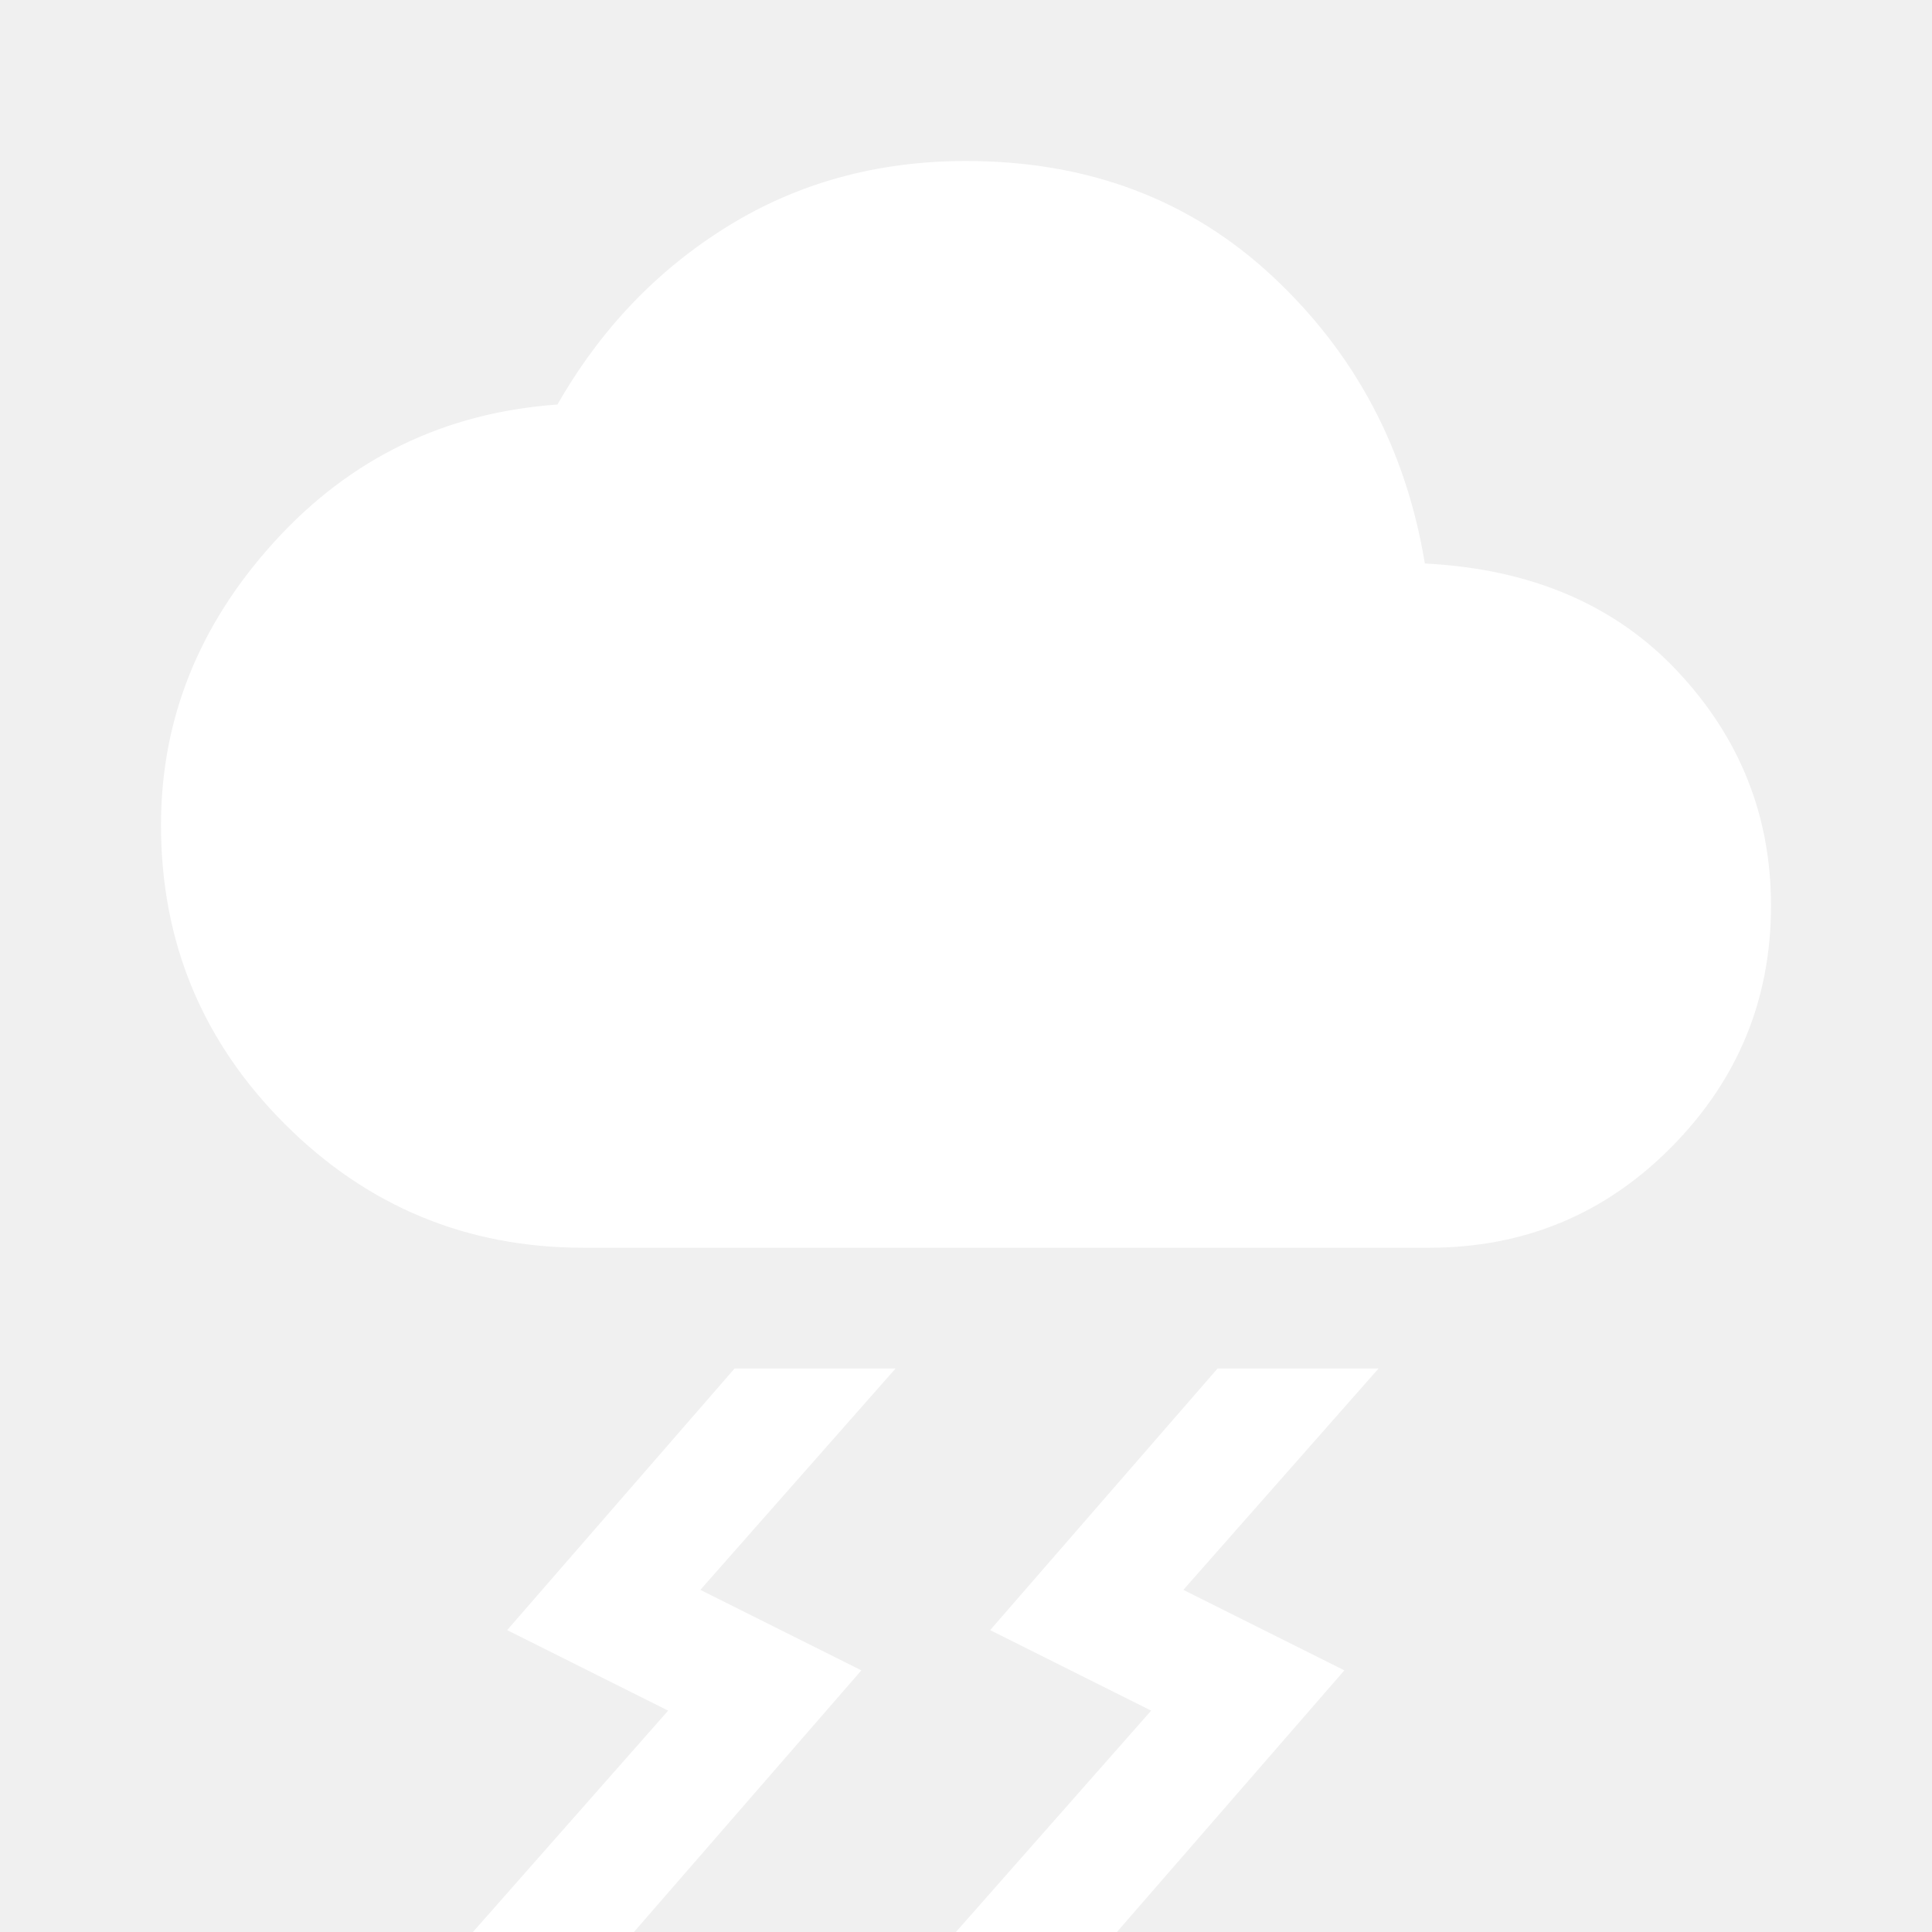
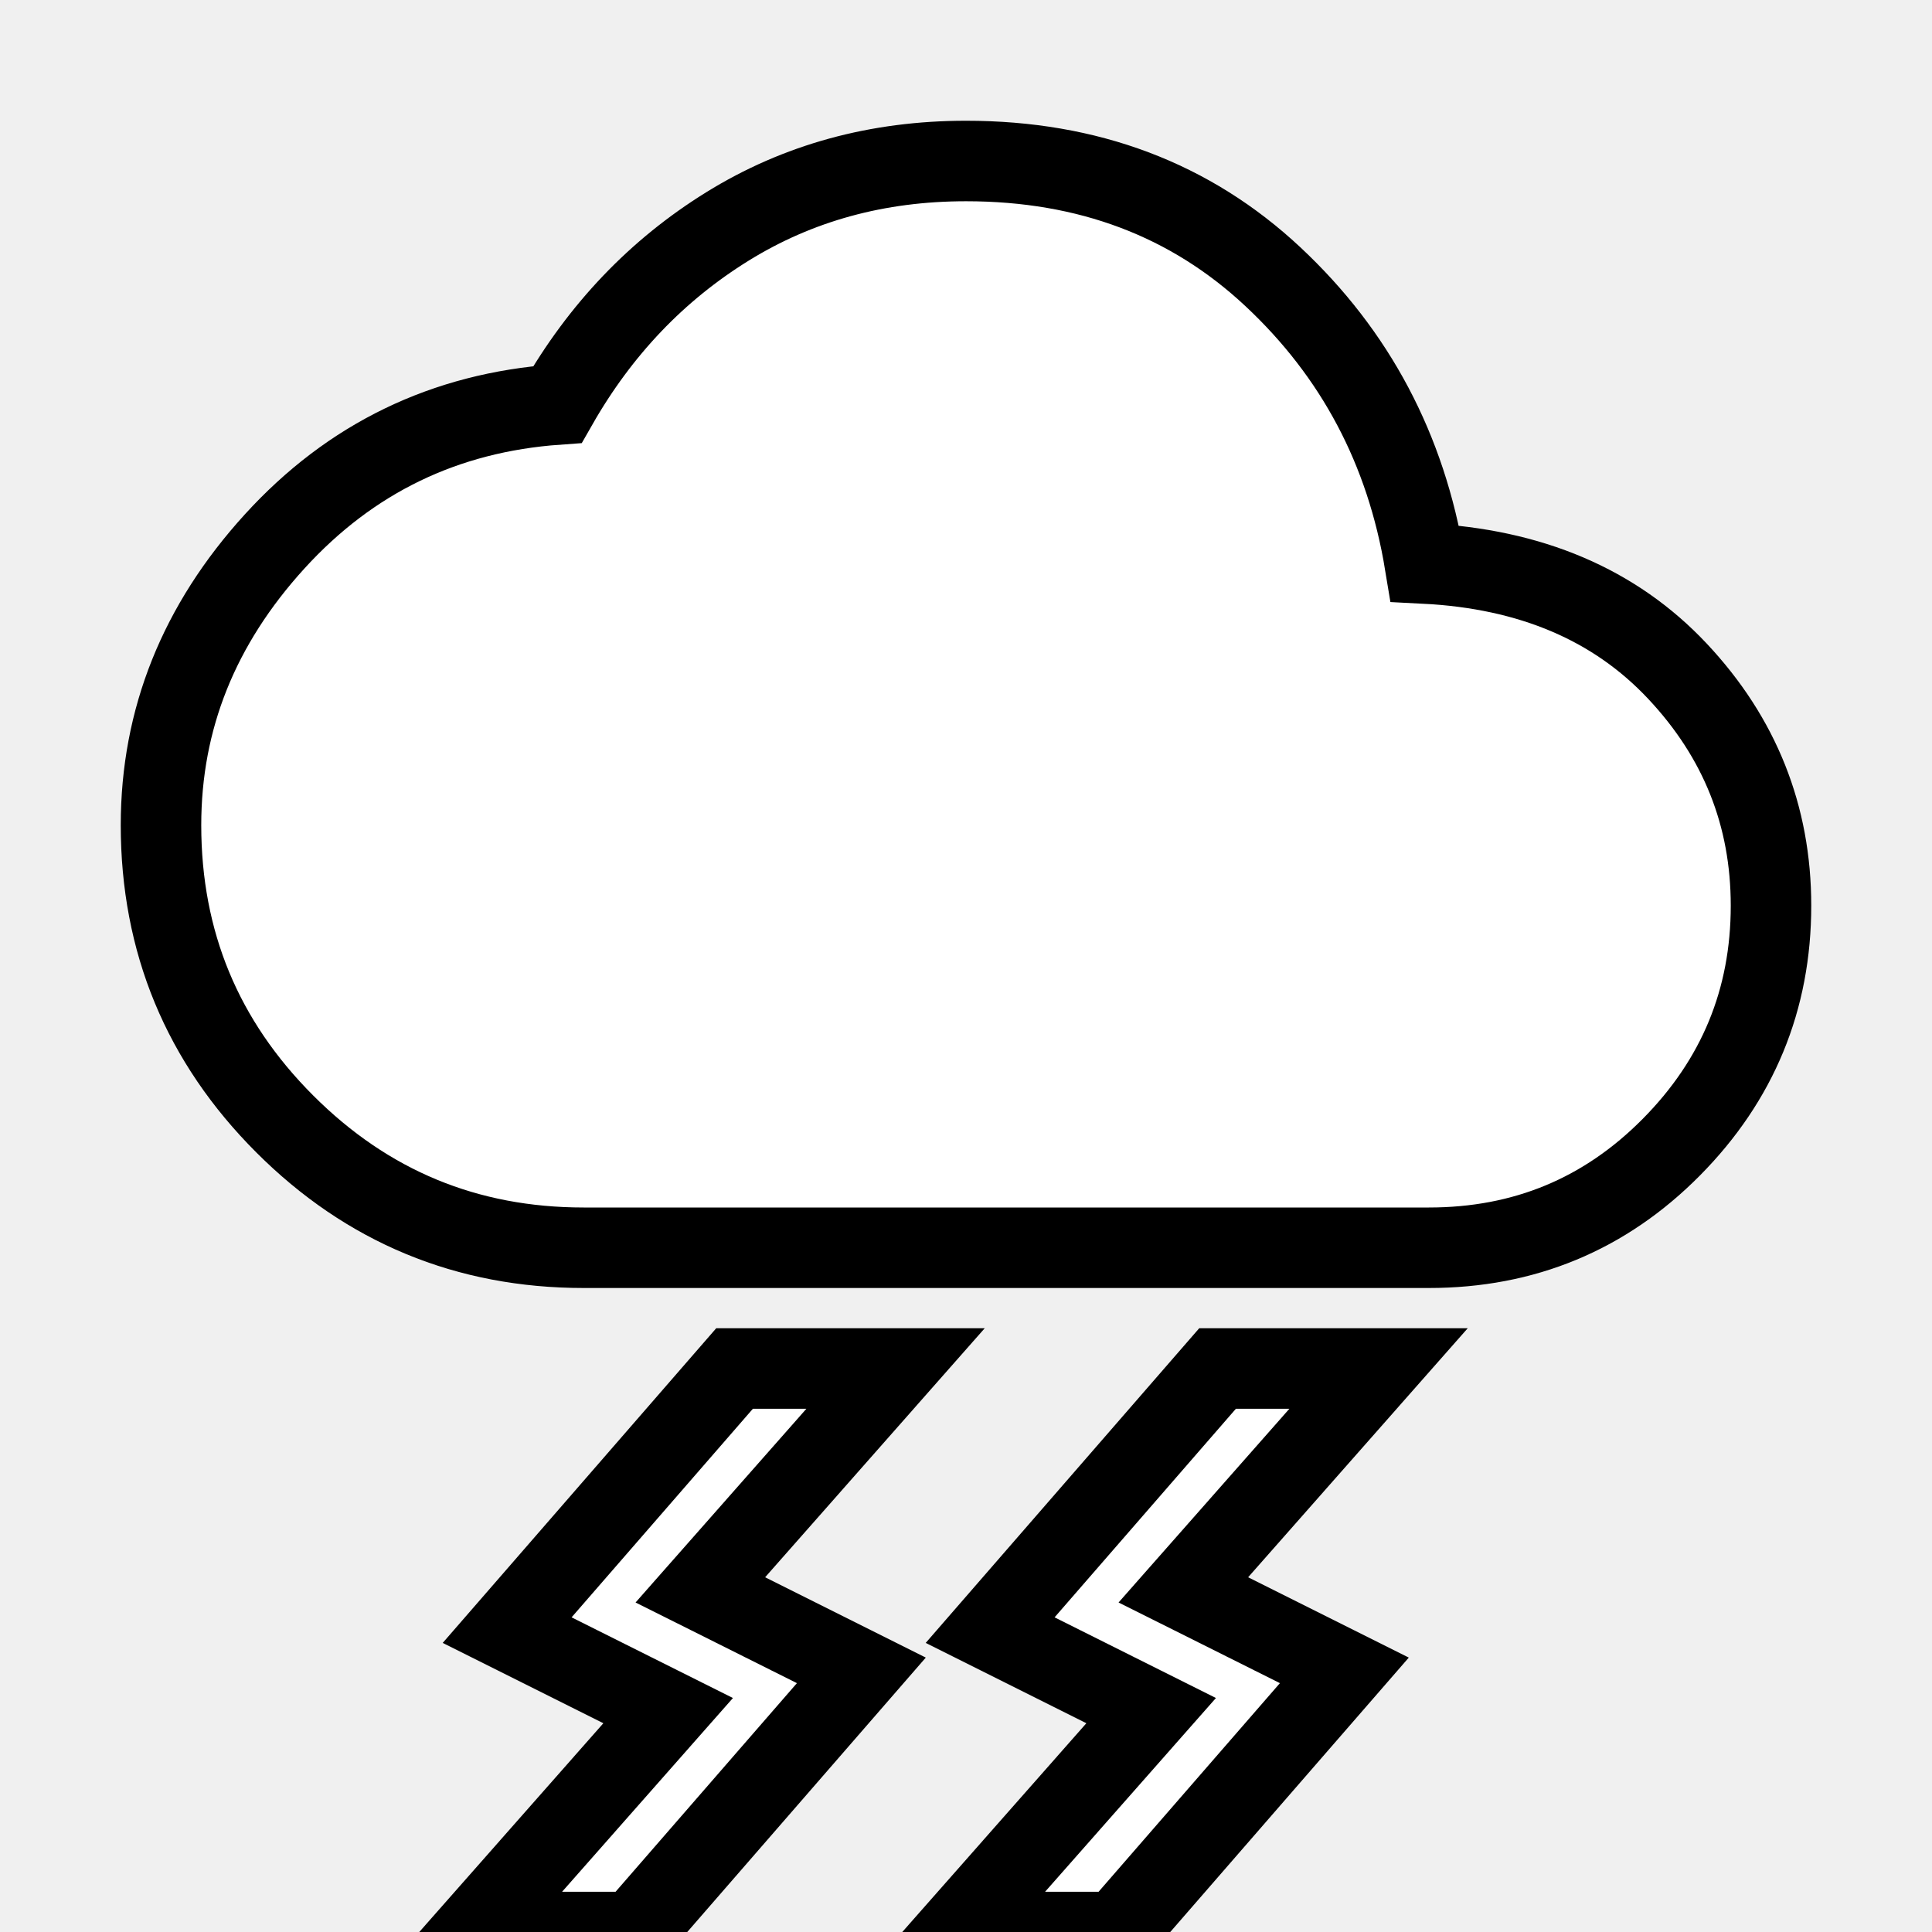
<svg xmlns="http://www.w3.org/2000/svg" height="48" width="48">
-   <path fill="white" d="m23.75 48 4.85-5.5-4-2 5.65-6.5h4l-4.85 5.5 4 2-5.65 6.5Zm-12 0 4.85-5.5-4-2 5.65-6.5h4l-4.85 5.5 4 2-5.65 6.5Zm2.75-17q-4.35 0-7.425-3.075T4 20.5q0-3.95 2.825-7.05 2.825-3.1 7.025-3.4 1.6-2.8 4.225-4.425Q20.7 4 24 4q4.55 0 7.625 2.875T35.4 14q3.95.2 6.275 2.675Q44 19.15 44 22.5q0 3.5-2.475 6T35.5 31Z" />
+   <path stroke="black" stroke-width="2px" fill="white" d="m23.75 48 4.85-5.5-4-2 5.65-6.5h4l-4.85 5.5 4 2-5.65 6.5Zm-12 0 4.85-5.5-4-2 5.65-6.5h4l-4.85 5.5 4 2-5.65 6.5Zm2.75-17q-4.35 0-7.425-3.075T4 20.5q0-3.95 2.825-7.05 2.825-3.1 7.025-3.4 1.6-2.8 4.225-4.425Q20.7 4 24 4q4.55 0 7.625 2.875T35.4 14q3.95.2 6.275 2.675Q44 19.15 44 22.5q0 3.5-2.475 6T35.5 31Z" />
</svg>
